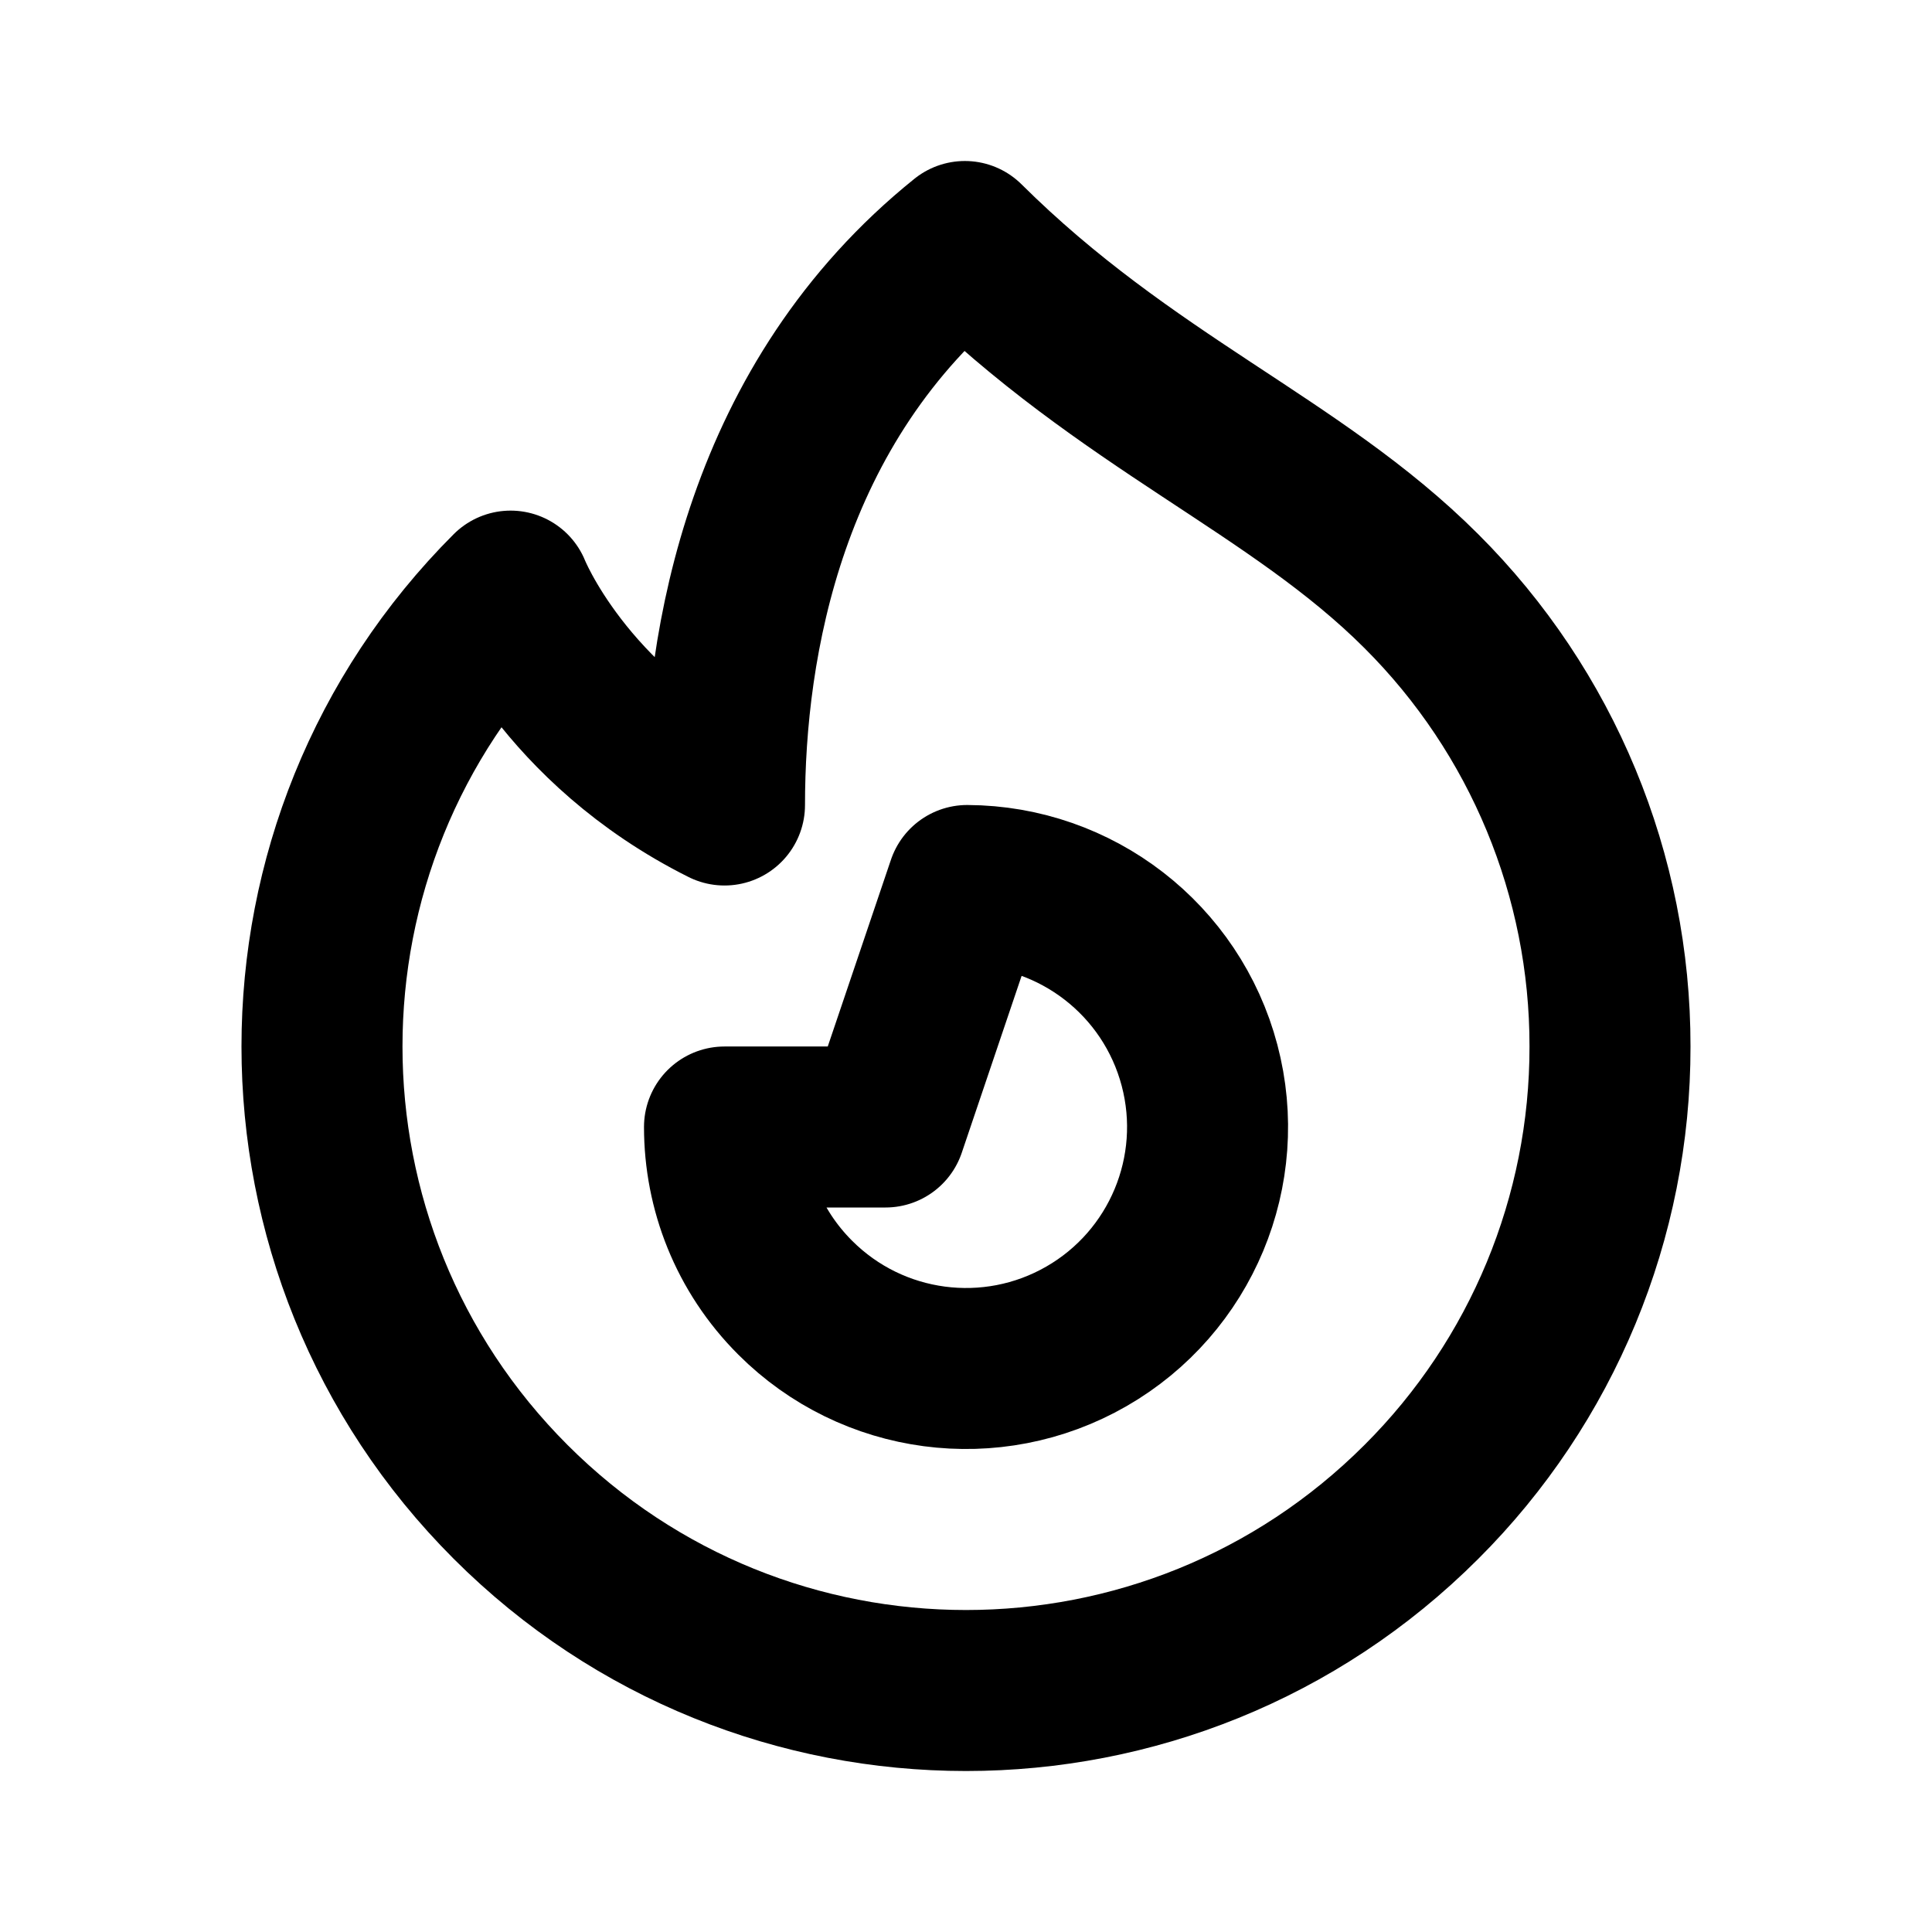
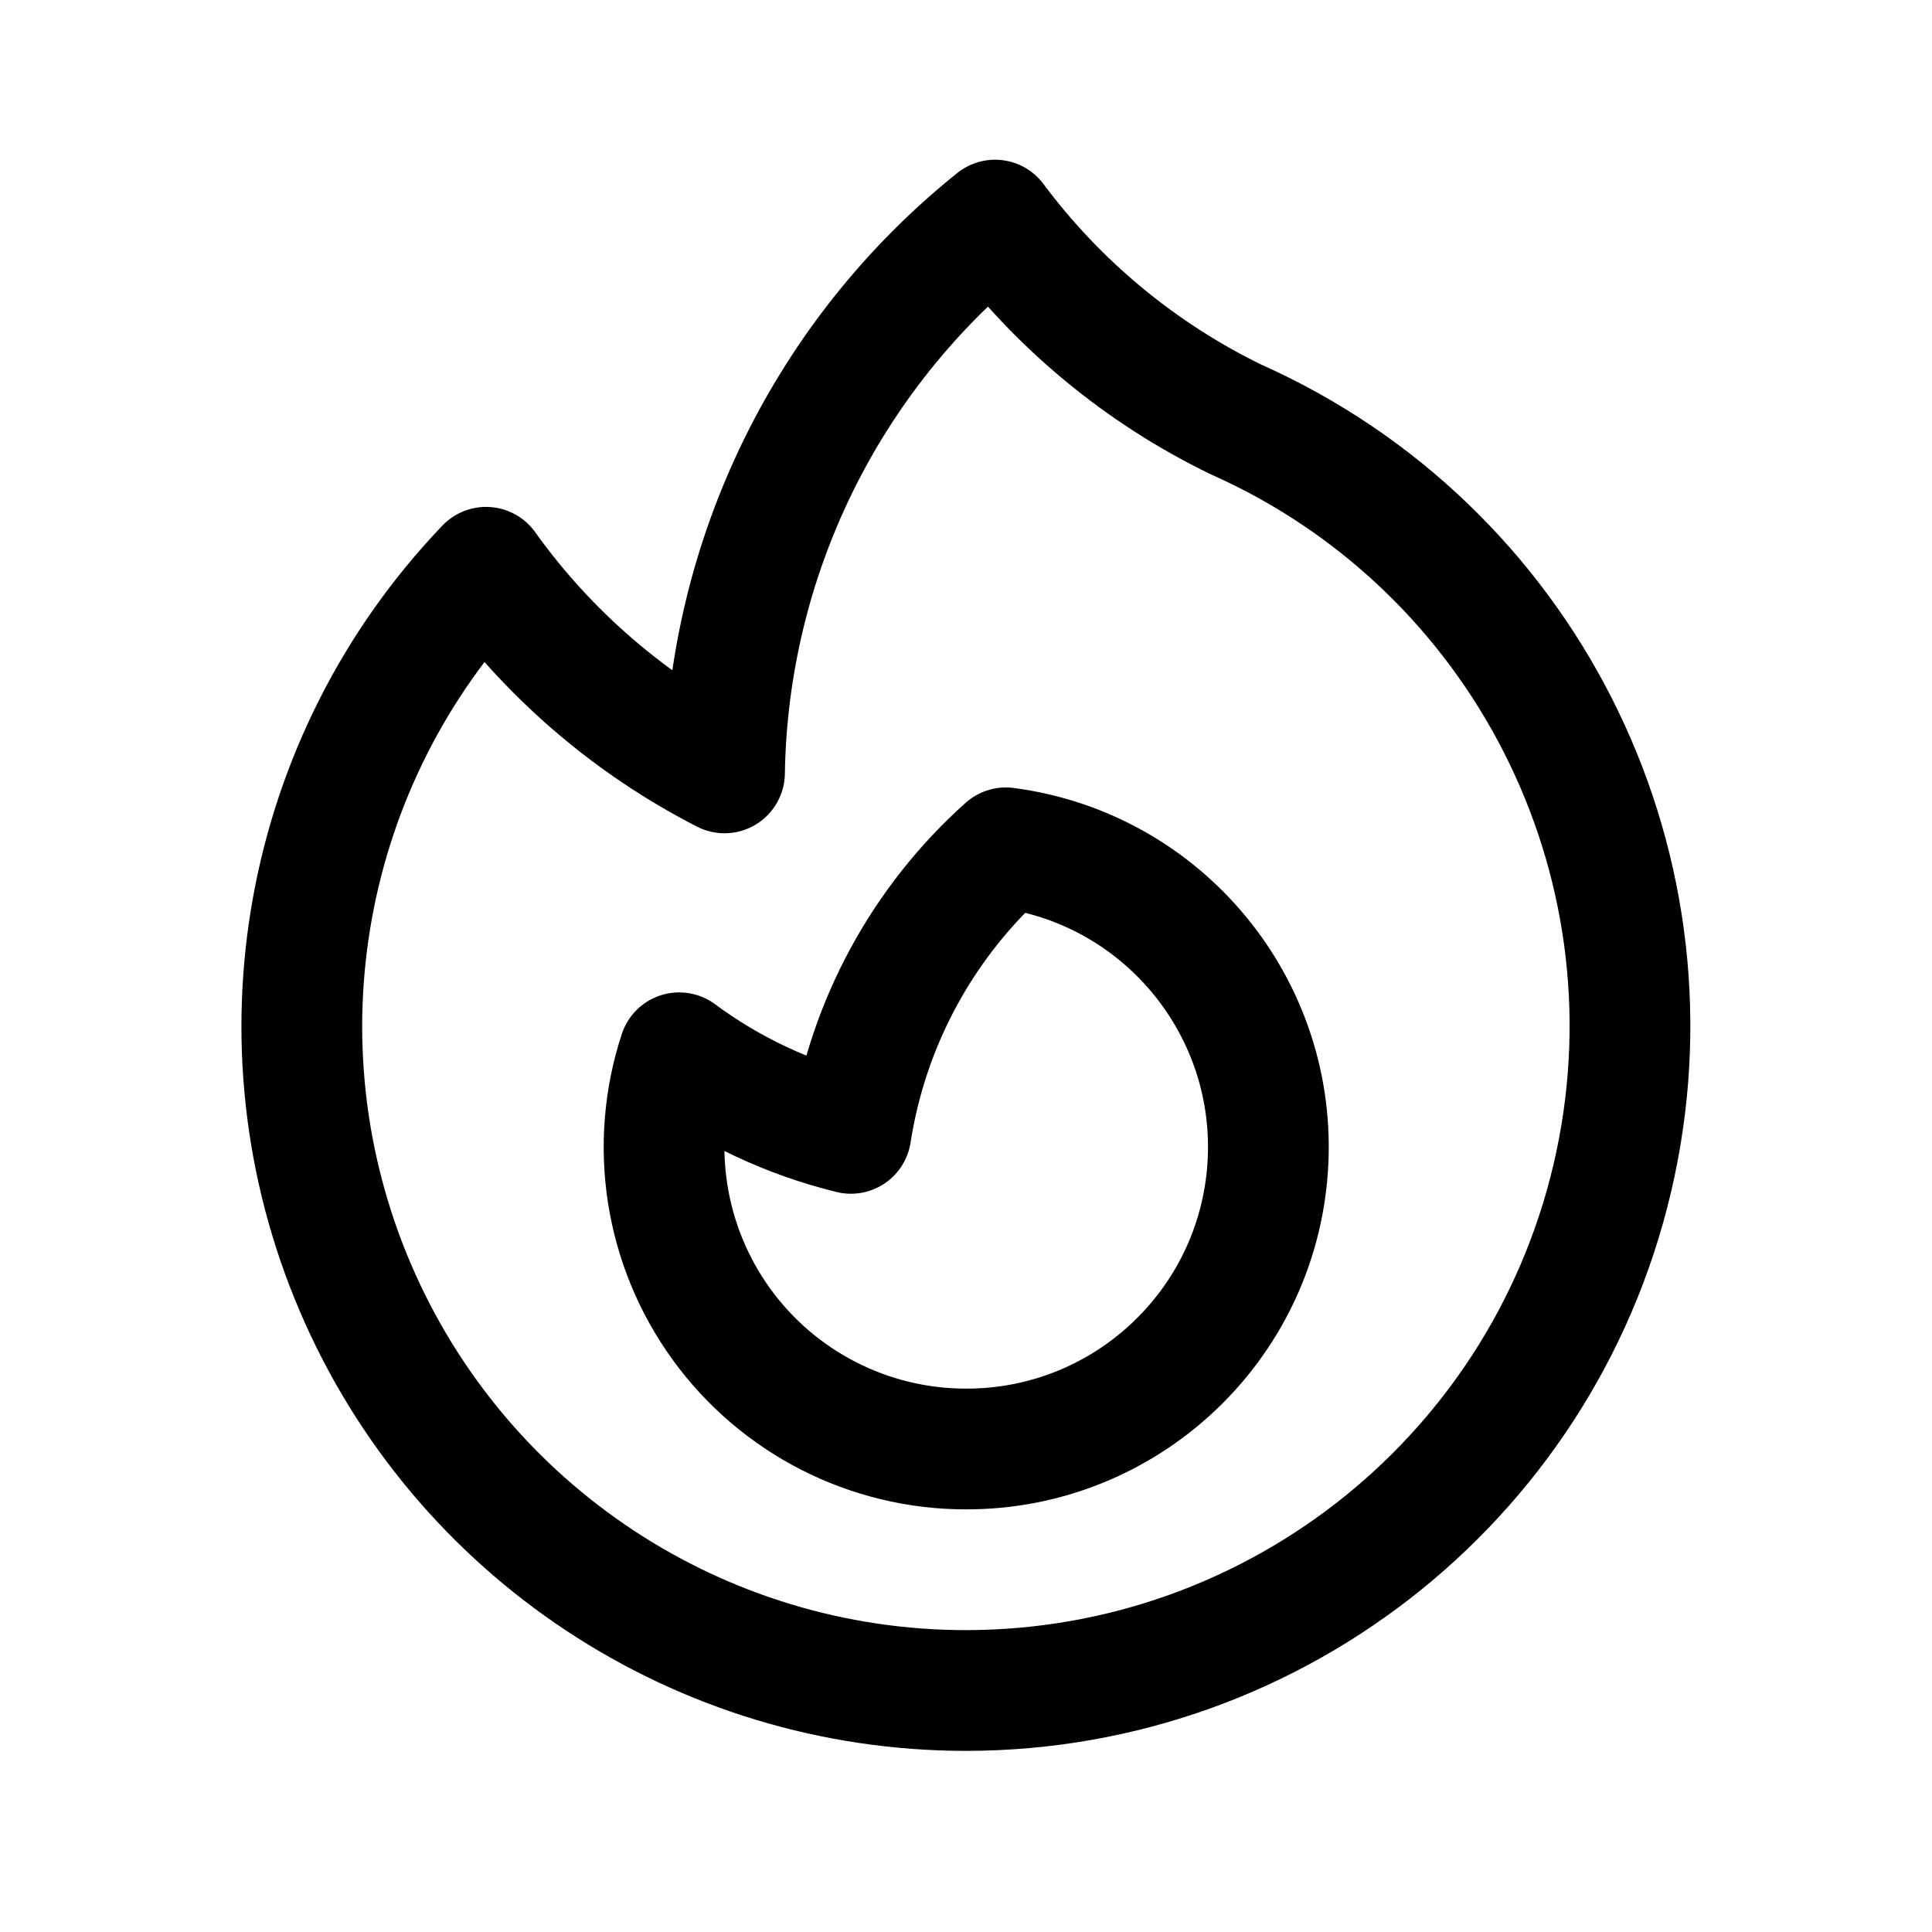
- <svg xmlns="http://www.w3.org/2000/svg" fill="none" viewBox="0 0 24 24" stroke-width="2" stroke="currentColor" aria-hidden="true">
-   <path stroke-linecap="round" stroke-linejoin="round" d="M17.657 18.657A8 8 0 016.343 7.343S7 9 9 10c0-2 .5-5 2.986-7C14 5 16.09 5.777 17.656 7.343A7.975 7.975 0 0120 13a7.975 7.975 0 01-2.343 5.657z" />
-   <path stroke-linecap="round" stroke-linejoin="round" d="M9.879 16.121A3 3 0 1012.015 11L11 14H9c0 .768.293 1.536.879 2.121z" />
+ <svg xmlns="http://www.w3.org/2000/svg" fill="none" viewBox="0 0 24 24" stroke-width="1.5" stroke="currentColor" aria-hidden="true" data-slot="icon">
+   <path stroke-linecap="round" stroke-linejoin="round" d="M15.362 5.214A8.252 8.252 0 0 1 12 21 8.25 8.25 0 0 1 6.038 7.047 8.287 8.287 0 0 0 9 9.601a8.983 8.983 0 0 1 3.361-6.867 8.21 8.21 0 0 0 3 2.48Z" />
+   <path stroke-linecap="round" stroke-linejoin="round" d="M12 18a3.75 3.75 0 0 0 .495-7.468 5.99 5.99 0 0 0-1.925 3.547 5.975 5.975 0 0 1-2.133-1.001A3.75 3.75 0 0 0 12 18Z" />
</svg>
